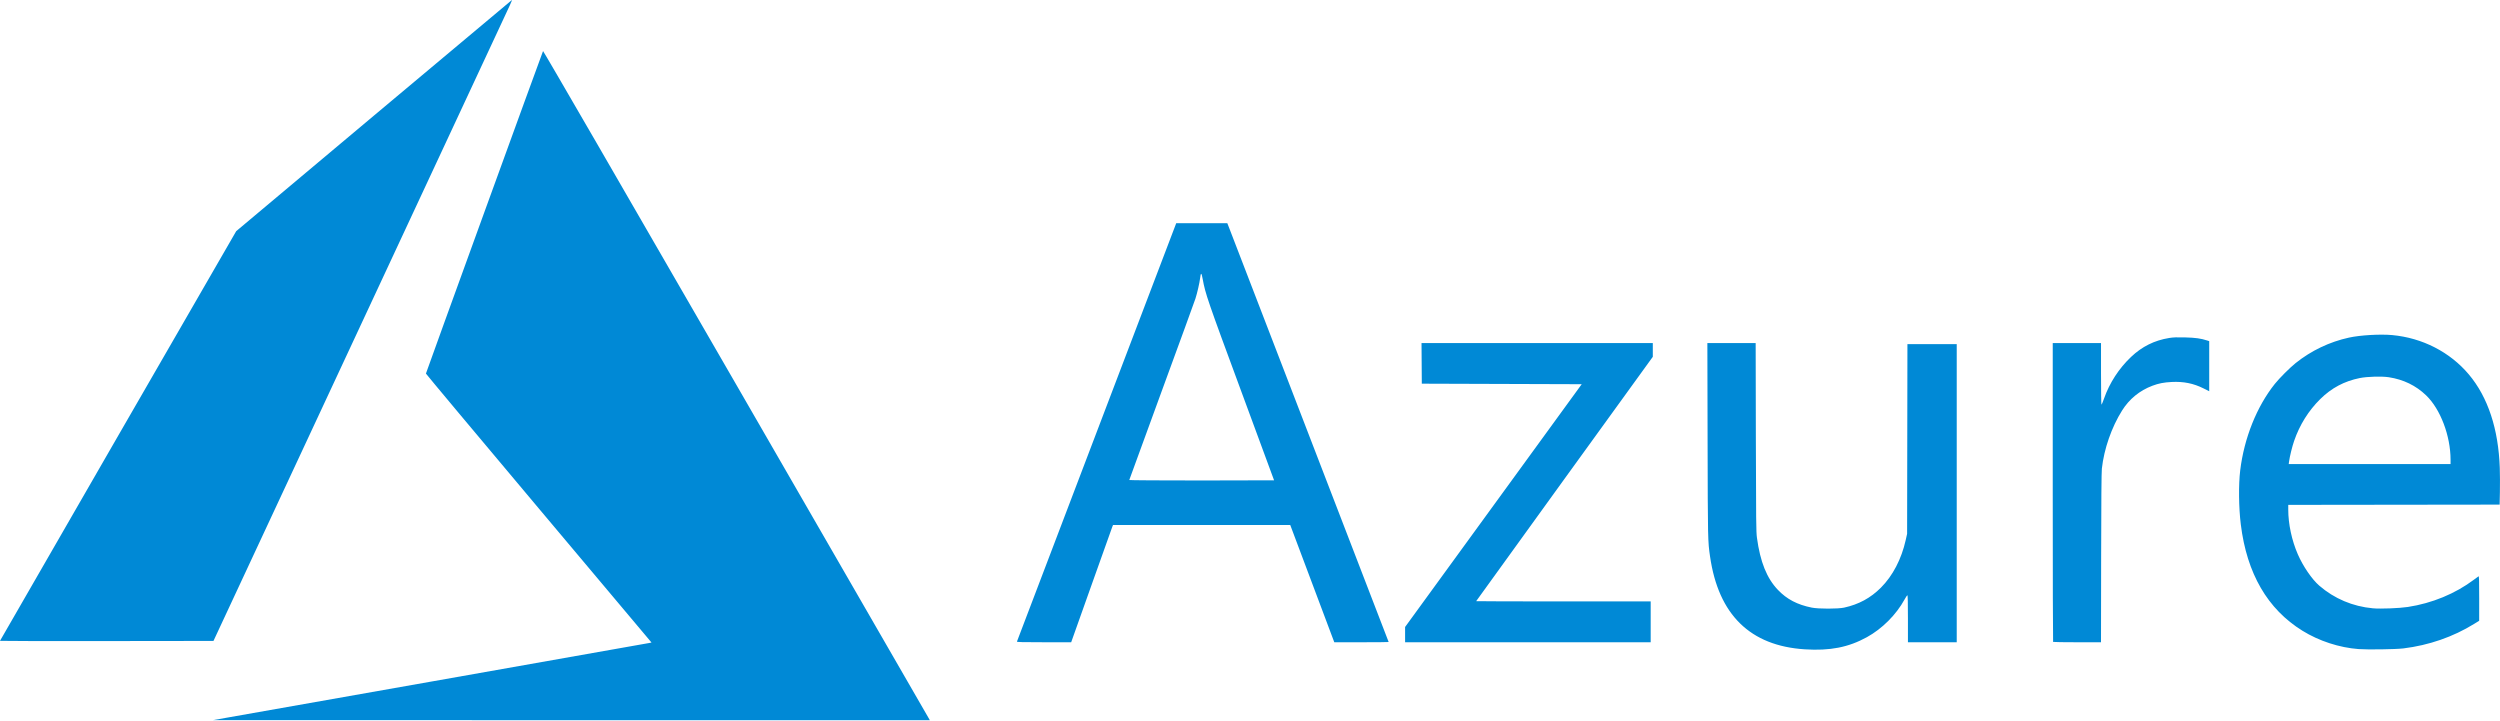
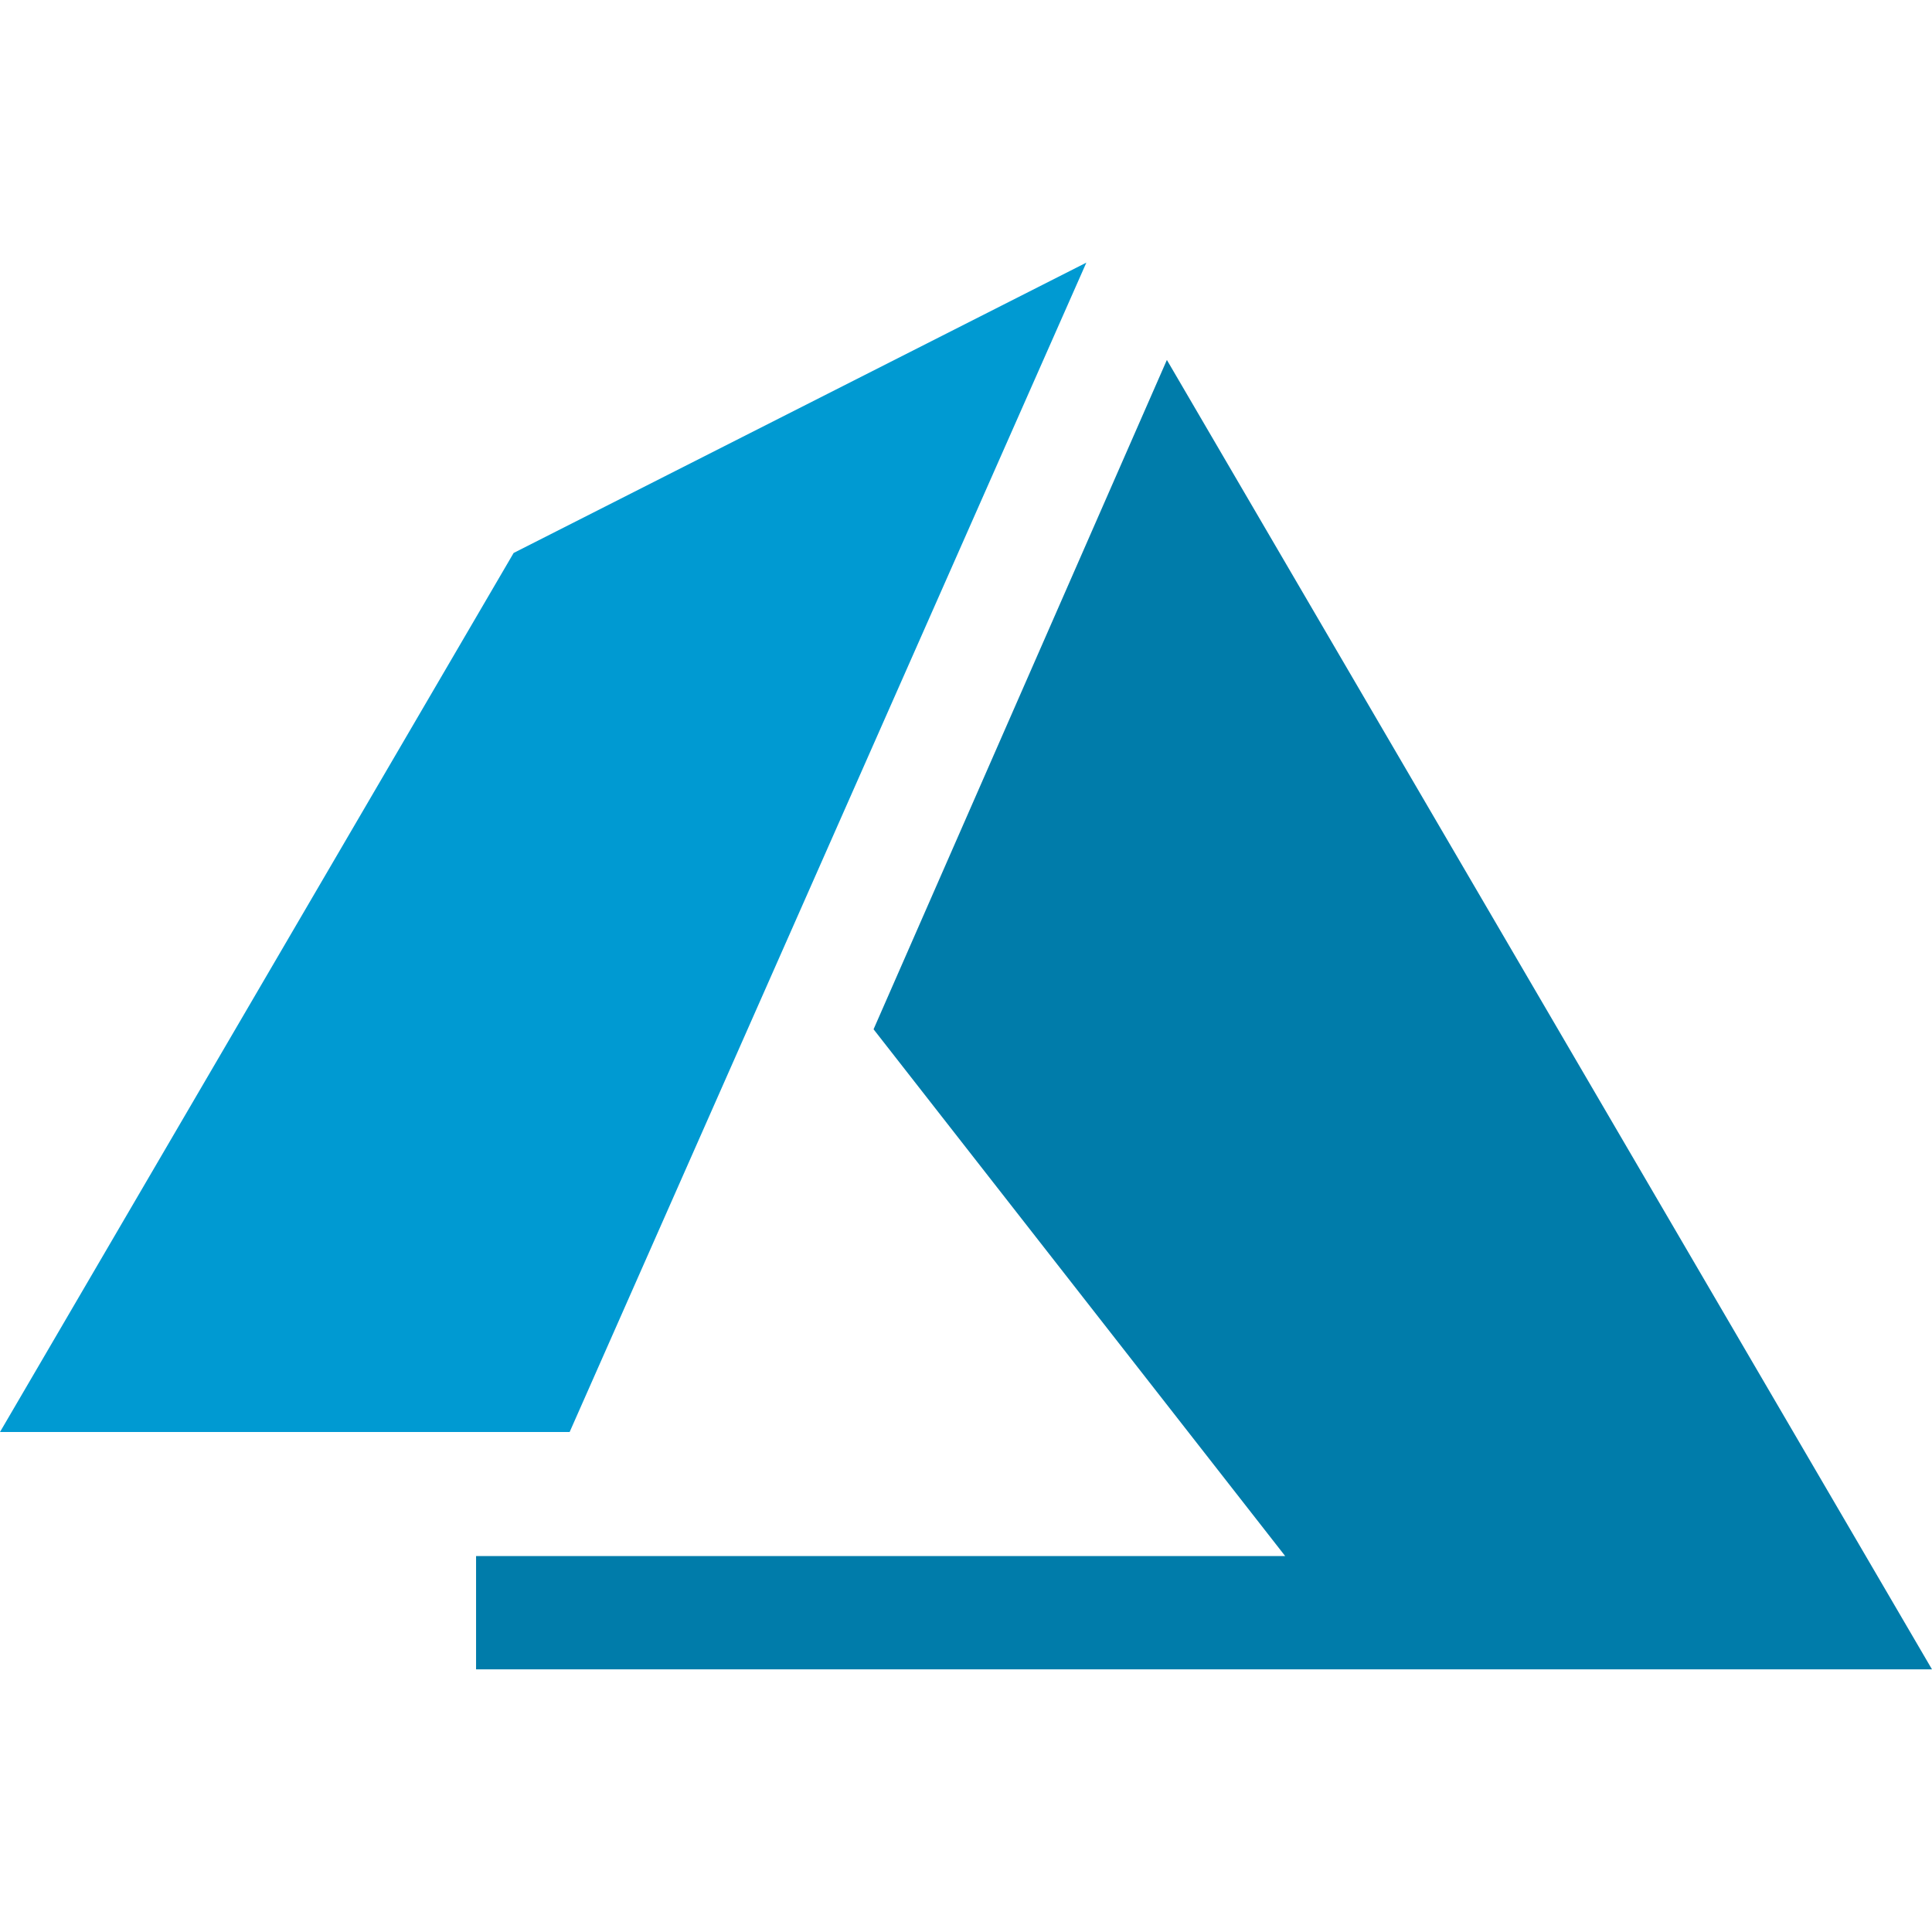
- <svg xmlns="http://www.w3.org/2000/svg" width="52.917mm" height="15.245mm" viewBox="0 0 52.917 15.245" version="1.1" id="svg8">
-   <defs id="defs2" />
-   <g id="layer1" transform="translate(677.9313,-313.8541)">
-     <g transform="matrix(0.03978217,0,0,0.03978217,-658.5149,317.3617)" id="layer1-1">
-       <path id="path21" d="m -259.186,274.575 c 63.563,-11.229 116.063,-20.52 116.666,-20.648 l 1.096,-0.233 -60.01,-71.38 c -33.006,-39.259 -60.01,-71.532 -60.01,-71.719 0,-0.352 61.966,-170.992 62.314,-171.599 0.116,-0.203 42.286,72.601 102.222,176.483 56.113,97.256 102.375,177.443 102.805,178.195 l 0.782,1.366 -190.717,-0.025 -190.717,-0.025 115.57,-20.416 z m 731.379,-17.263 c -29.031,-1.861 -45.915,-18.392 -50.39,-49.334 -1.19,-8.231 -1.195,-8.445 -1.317,-61.881 l -0.118,-51.717 h 12.848 12.848 l 0.101,50.024 c 0.091,45.085 0.148,50.371 0.579,53.543 1.749,12.872 5.232,21.528 11.161,27.741 4.745,4.972 10.3,7.884 17.99,9.429 3.628,0.729 13.948,0.73 17.256,0.003 7.796,-1.716 14.044,-5.108 19.556,-10.618 6.282,-6.28 10.93,-15.19 13.179,-25.266 l 0.758,-3.396 0.084,-50.447 0.084,-50.447 h 13.117 13.117 v 79.304 79.304 h -12.982 -12.982 v -12.582 c 0,-8.549 -0.094,-12.551 -0.292,-12.485 -0.161,0.054 -0.827,1.074 -1.482,2.267 -4.474,8.159 -11.927,15.62 -20.095,20.116 -9.79,5.388 -19.609,7.304 -33.023,6.444 z m 294.666,-0.128 c -10.248,-0.77 -21.038,-4.294 -29.858,-9.749 -18.589,-11.499 -29.588,-30.452 -32.808,-56.535 -1.114,-9.026 -1.248,-21.15 -0.318,-28.819 2.078,-17.137 8.812,-33.96 18.401,-45.97 2.458,-3.079 8.035,-8.656 11.114,-11.114 8.314,-6.638 18.038,-11.28 28.363,-13.538 6.016,-1.316 16.61,-1.934 23.001,-1.342 16.056,1.488 30.771,9.048 40.773,20.946 10.162,12.088 15.747,28.98 16.46,49.78 0.112,3.26 0.139,8.975 0.06,12.7 l -0.143,6.773 -56.233,0.071 -56.233,0.071 v 2.509 c 0,7.639 1.857,16.34 5.068,23.743 2.769,6.384 7.535,13.355 11.437,16.728 8.001,6.917 17.794,11.057 28.509,12.053 3.973,0.369 14.099,-0.019 18.627,-0.715 12.918,-1.985 25.199,-7.052 35.117,-14.488 1.167,-0.875 2.284,-1.692 2.482,-1.816 0.29,-0.182 0.358,2.104 0.351,11.712 l -0.009,11.938 -2.657,1.644 c -11.22,6.939 -24.073,11.395 -37.682,13.063 -4.061,0.498 -18.964,0.719 -23.821,0.354 z m 48.939,-100.685 c 0,-12.796 -5.392,-27.011 -13.023,-34.331 -5.446,-5.224 -12.029,-8.416 -19.856,-9.628 -3.703,-0.574 -11.506,-0.353 -15.41,0.436 -8.252,1.667 -15.078,5.295 -21.032,11.178 -6.266,6.191 -10.963,13.711 -13.918,22.279 -1.062,3.081 -2.305,8.139 -2.691,10.953 l -0.184,1.341 h 43.056 43.056 z M 53.011,253.201 c 0.066,-0.194 19.161,-50.359 42.434,-111.477 l 42.314,-111.124 13.596,-8.5e-4 13.596,-8.4e-4 1.128,2.893 c 3.447,8.84 84.71,219.822 84.71,219.931 0,0.072 -6.509,0.13 -14.464,0.129 l -14.464,-0.003 -11.712,-31.183 -11.712,-31.183 -47.159,-5.7e-4 -47.159,-5.6e-4 -0.41,1.058 c -0.225,0.582 -5.229,14.613 -11.12,31.181 l -10.71,30.122 -14.494,0.005 c -11.473,0.004 -14.469,-0.069 -14.374,-0.348 z M 189.829,167.386 c 0,-0.049 -7.882,-21.417 -17.515,-47.484 -18.022,-48.766 -19.031,-51.7 -20.455,-59.53 -0.668,-3.671 -1.006,-3.773 -1.402,-0.423 -0.283,2.394 -1.512,7.752 -2.459,10.724 -0.47,1.475 -8.586,23.75 -18.035,49.5 -9.45,25.751 -17.181,46.928 -17.181,47.061 0,0.133 17.336,0.241 38.523,0.241 21.188,0 38.523,-0.04 38.523,-0.09 z m 69.709,82.106 v -4.061 l 46.985,-64.589 46.985,-64.589 -42.54,-0.141 -42.54,-0.141 -0.074,-10.795 -0.074,-10.795 h 61.528 61.528 v 3.646 3.646 l -46.99,64.942 c -25.845,35.718 -46.99,65.002 -46.99,65.075 0,0.073 20.892,0.134 46.426,0.134 h 46.426 v 10.866 10.866 h -65.334 -65.334 z m 344.781,3.873 c -0.103,-0.103 -0.188,-35.917 -0.188,-79.587 V 94.38 h 12.841 12.841 v 16.369 c 0,9.003 0.109,16.369 0.243,16.369 0.134,0 0.759,-1.474 1.389,-3.275 2.887,-8.254 7.894,-15.966 14.344,-22.095 5.811,-5.522 12.452,-8.824 20.289,-10.087 2.201,-0.355 4.064,-0.423 8.467,-0.308 5.529,0.144 8.42,0.548 11.783,1.647 l 1.058,0.346 v 13.329 13.329 l -3.034,-1.519 c -5.359,-2.683 -10.647,-3.744 -17.004,-3.414 -4.137,0.215 -6.853,0.746 -10.16,1.988 -6.805,2.554 -12.325,7.062 -16.182,13.216 -5.584,8.908 -9.566,20.359 -10.741,30.883 -0.211,1.889 -0.335,17.27 -0.385,47.593 l -0.073,44.803 H 617.158 c -6.958,0 -12.735,-0.085 -12.839,-0.188 z M -488.068,252.808 c 0,-0.101 28.277,-49.186 62.837,-109.08 l 62.837,-108.897 73.229,-61.454 c 40.276,-33.8 73.337,-61.495 73.47,-61.546 0.133,-0.051 -0.397,1.283 -1.177,2.963 -0.78,1.68 -36.562,78.43 -79.516,170.554 l -78.098,167.499 -56.79,0.071 c -31.235,0.039 -56.79,-0.011 -56.79,-0.111 z" style="fill:#0089d6;fill-opacity:1;stroke-width:0.282" />
-     </g>
-   </g>
+ <svg xmlns="http://www.w3.org/2000/svg" version="1.1" id="Capa_1" x="0px" y="0px" viewBox="0 0 512 512" style="enable-background:new 0 0 512 512;" xml:space="preserve">
+   <path style="fill:#009AD2;" d="M150.962,379.495H0l136.118-232.954l151.777-76.943L150.962,379.495z" />
+   <path style="fill:#007CAA;" d="M512,442.402H126.163v-30.034h214.419l-109.079-139.6L309.235,95.39L512,442.402z" />
+   <g>
+ </g>
+   <g>
+ </g>
+   <g>
+ </g>
+   <g>
+ </g>
+   <g>
+ </g>
+   <g>
+ </g>
+   <g>
+ </g>
+   <g>
+ </g>
+   <g>
+ </g>
+   <g>
+ </g>
+   <g>
+ </g>
+   <g>
+ </g>
+   <g>
+ </g>
+   <g>
+ </g>
+   <g>
+ </g>
</svg>
